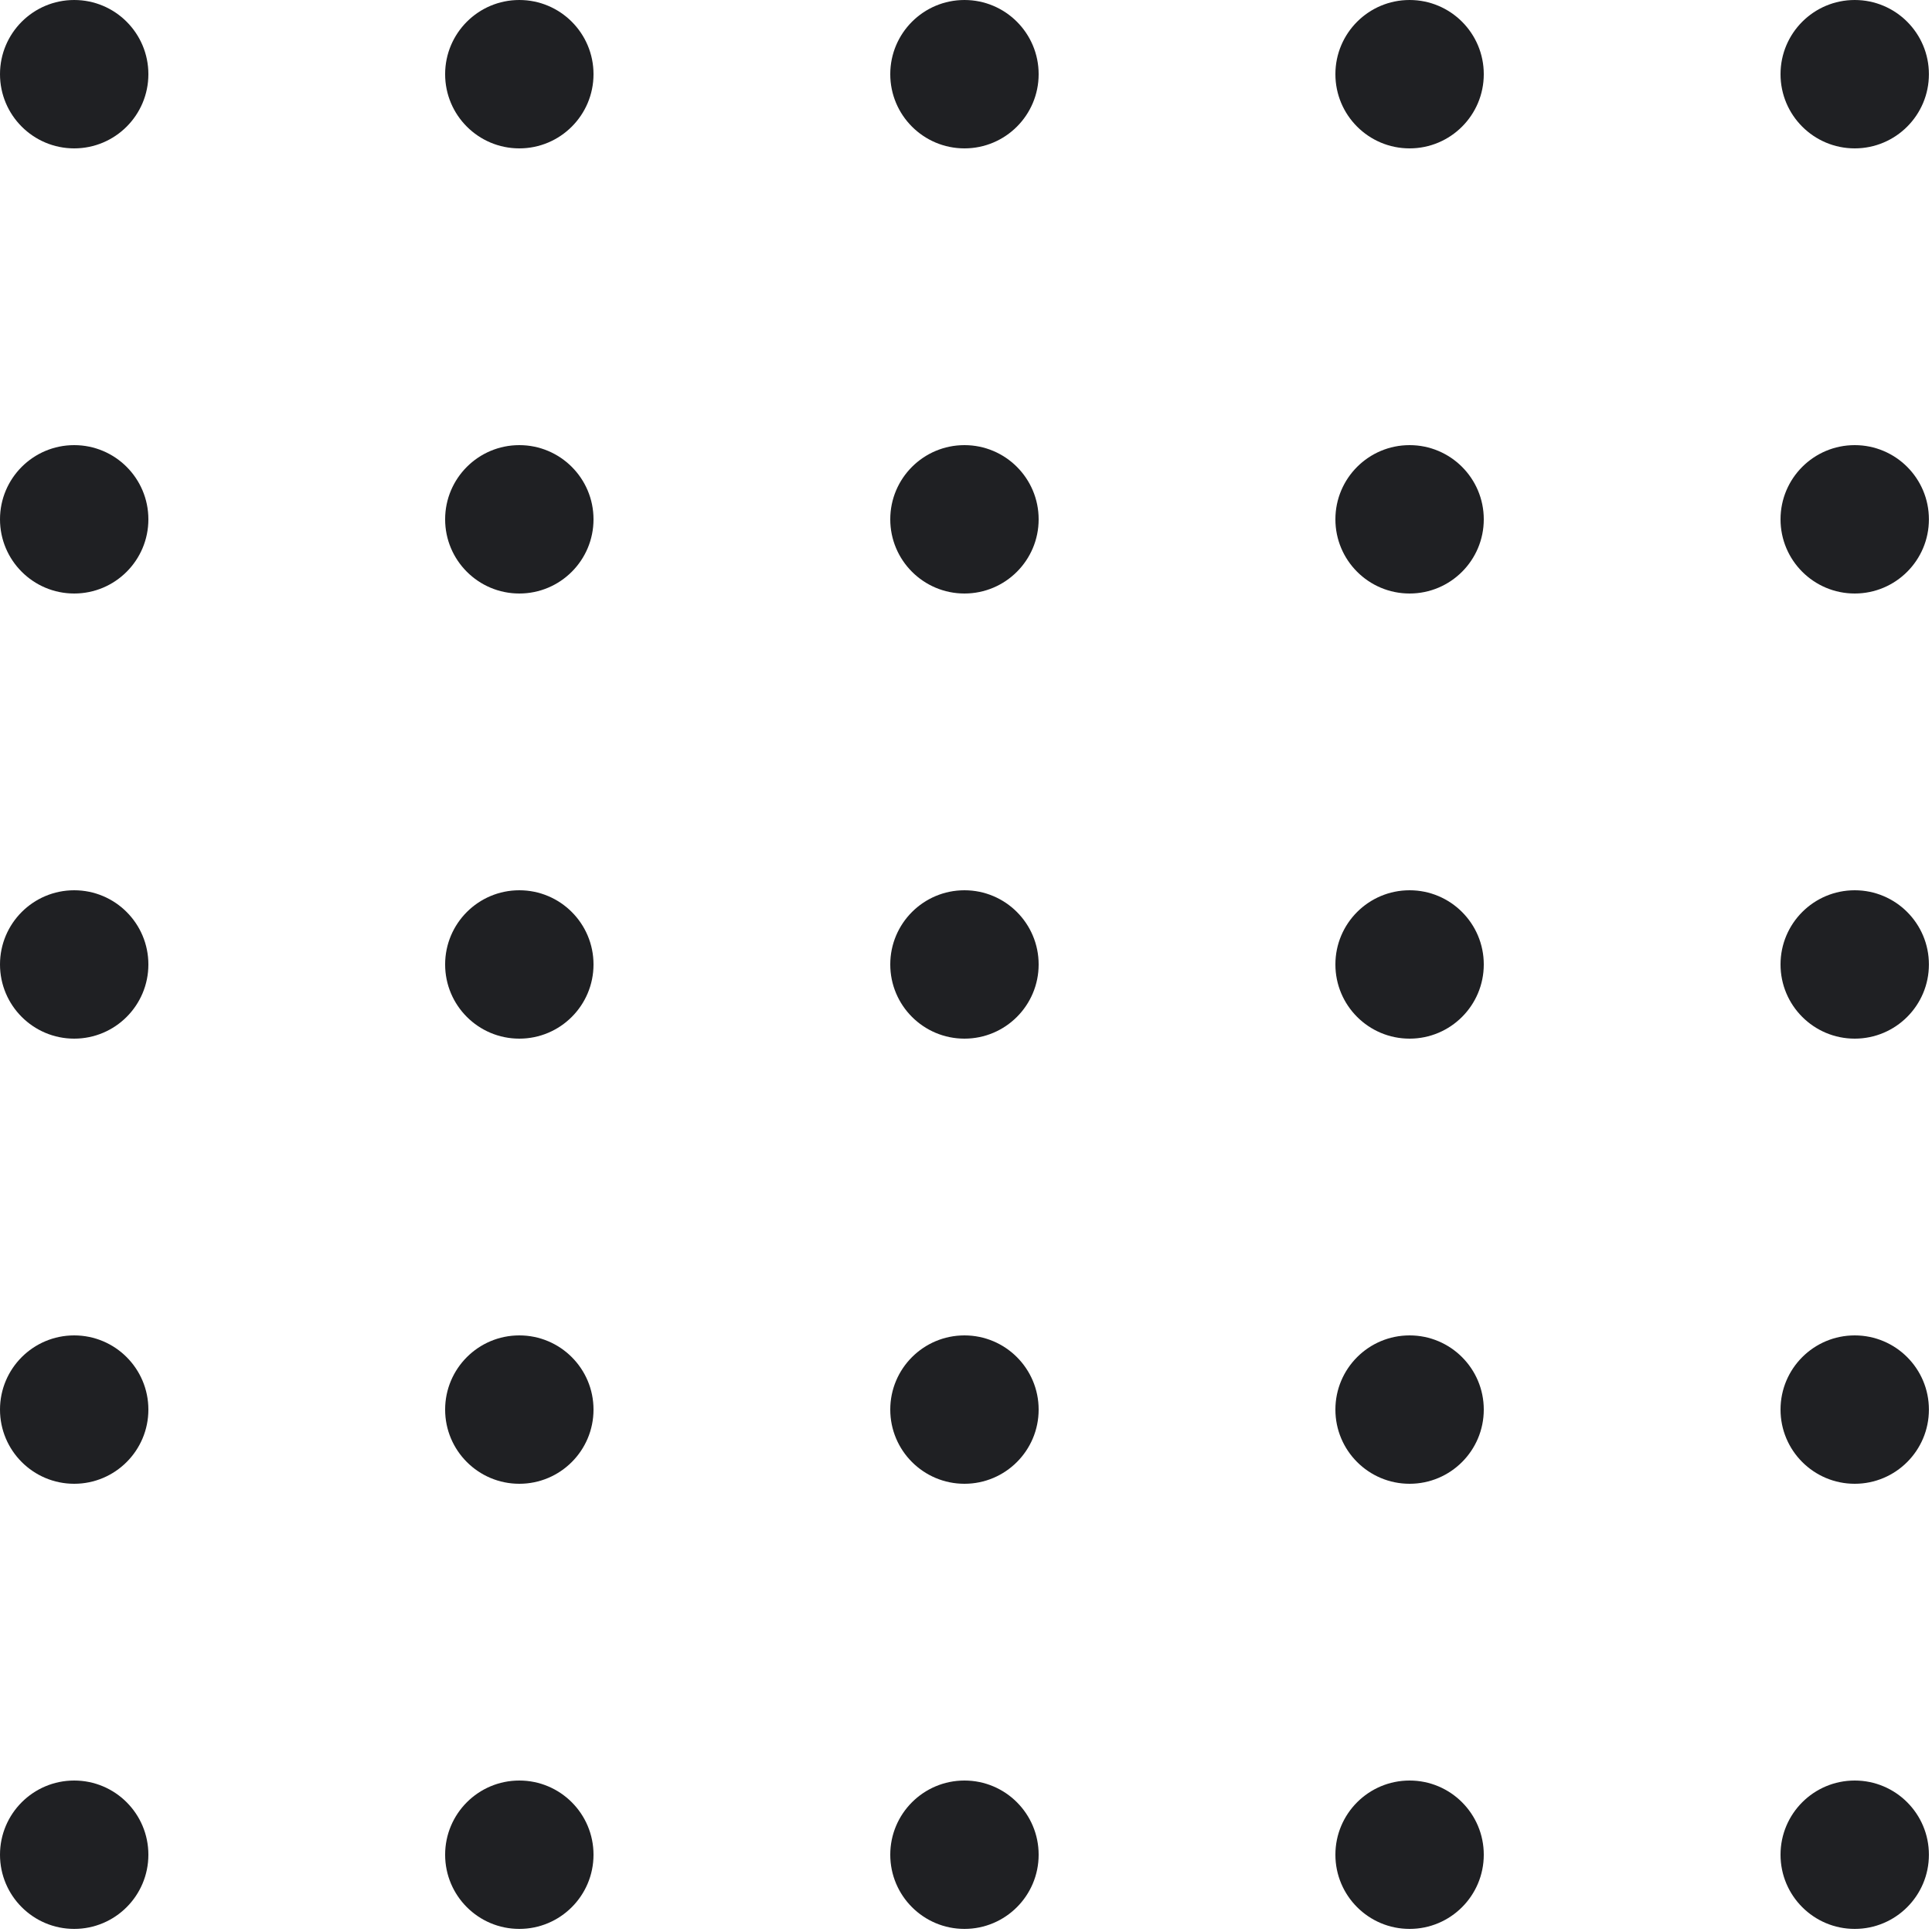
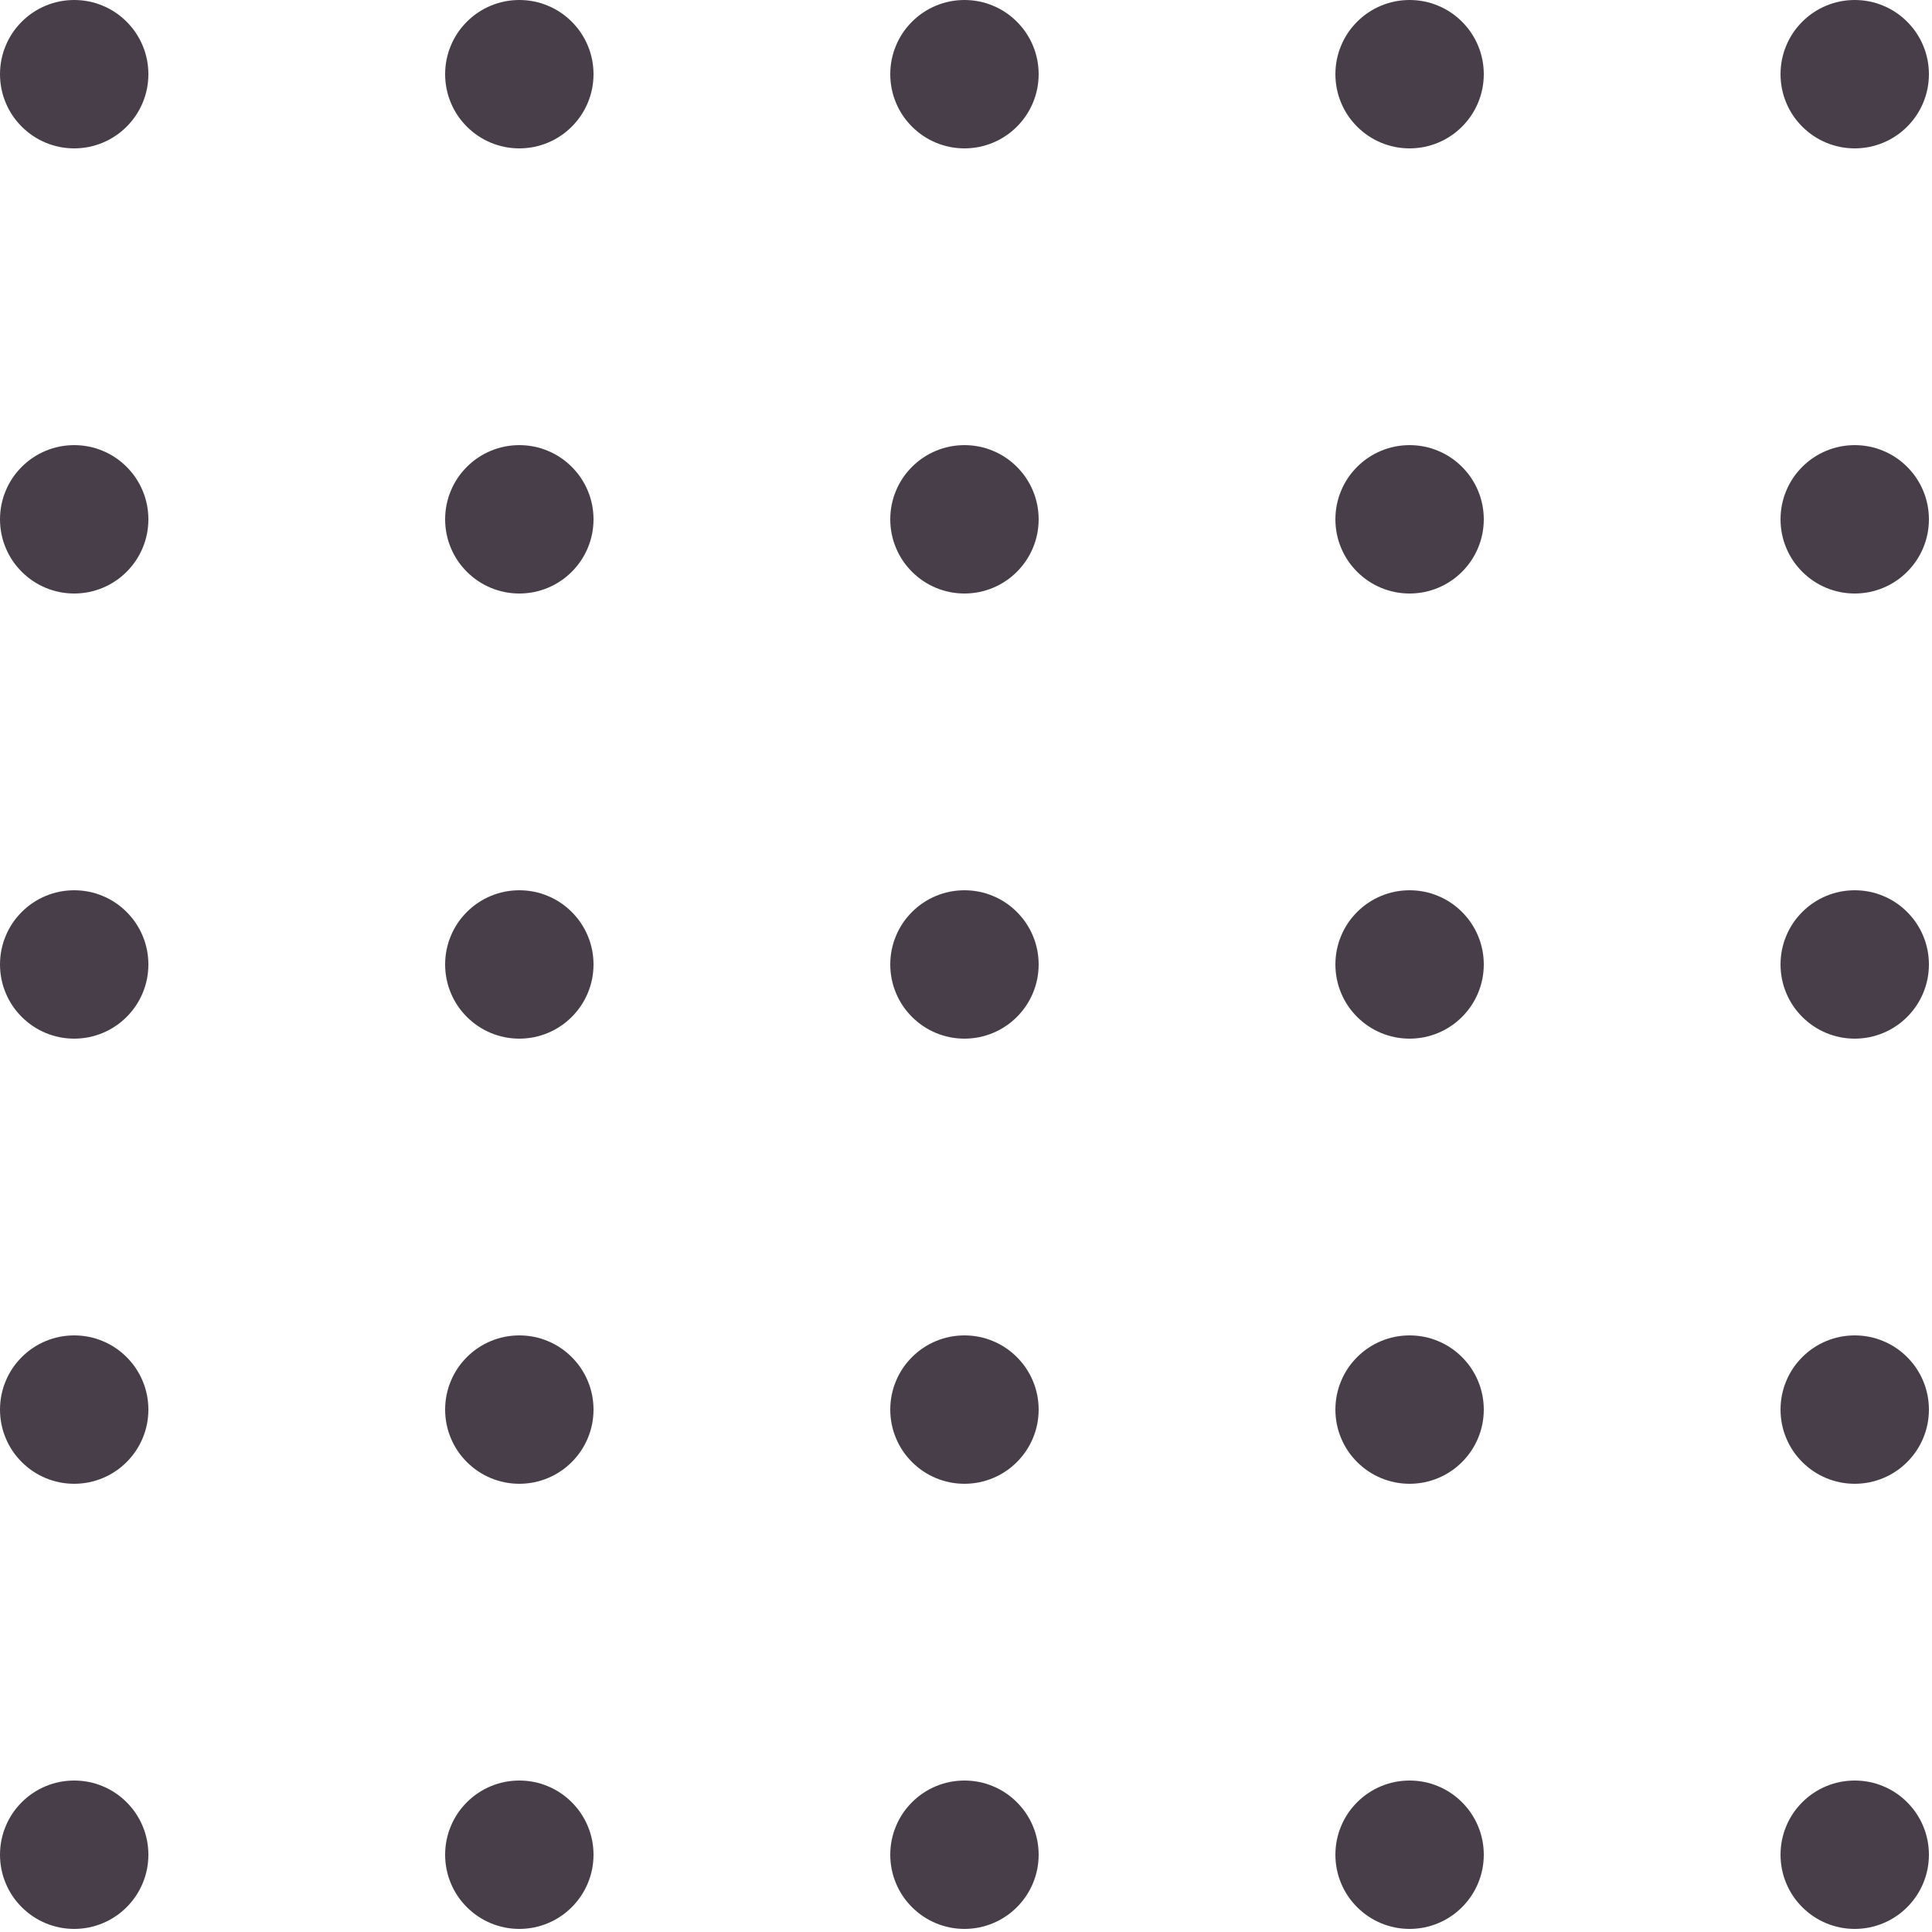
<svg xmlns="http://www.w3.org/2000/svg" width="100%" height="100%" viewBox="0 0 175 175" version="1.1" xml:space="preserve" style="fill-rule:evenodd;clip-rule:evenodd;stroke-linejoin:round;stroke-miterlimit:2;">
  <g>
-     <circle cx="6.72" cy="6.72" r="6.72" style="fill:#1f2023;" />
-     <circle cx="6.72" cy="47.04" r="6.72" style="fill:#1f2023;" />
-     <circle cx="6.72" cy="87.36" r="6.72" style="fill:#1f2023;" />
-     <circle cx="6.72" cy="127.68" r="6.72" style="fill:#1f2023;" />
-     <circle cx="6.72" cy="168" r="6.72" style="fill:#1f2023;" />
-     <circle cx="47.04" cy="6.72" r="6.72" style="fill:#1f2023;" />
-     <circle cx="47.04" cy="47.04" r="6.72" style="fill:#1f2023;" />
-     <circle cx="47.04" cy="87.36" r="6.72" style="fill:#1f2023;" />
-     <circle cx="47.04" cy="127.68" r="6.72" style="fill:#1f2023;" />
-     <circle cx="47.04" cy="168" r="6.72" style="fill:#1f2023;" />
-     <circle cx="87.36" cy="6.72" r="6.72" style="fill:#1f2023;" />
-     <circle cx="87.36" cy="47.04" r="6.72" style="fill:#1f2023;" />
-     <circle cx="87.36" cy="87.36" r="6.72" style="fill:#1f2023;" />
-     <circle cx="87.36" cy="127.68" r="6.72" style="fill:#1f2023;" />
-     <circle cx="87.36" cy="168" r="6.72" style="fill:#1f2023;" />
-     <circle cx="127.68" cy="6.72" r="6.72" style="fill:#1f2023;" />
-     <circle cx="127.68" cy="47.04" r="6.72" style="fill:#1f2023;" />
-     <circle cx="127.68" cy="87.36" r="6.72" style="fill:#1f2023;" />
-     <circle cx="127.68" cy="127.68" r="6.72" style="fill:#1f2023;" />
-     <circle cx="127.68" cy="168" r="6.72" style="fill:#1f2023;" />
-     <circle cx="168" cy="6.72" r="6.72" style="fill:#1f2023;" />
-     <circle cx="168" cy="47.04" r="6.72" style="fill:#1f2023;" />
-     <circle cx="168" cy="87.36" r="6.72" style="fill:#1f2023;" />
-     <circle cx="168" cy="127.68" r="6.72" style="fill:#1f2023;" />
-     <circle cx="168" cy="168" r="6.72" style="fill:#1f2023;" />
+     <circle cx="6.72" cy="6.72" r="6.72" style="fill:#473e49;" />
+     <circle cx="6.72" cy="47.04" r="6.72" style="fill:#473e49;" />
+     <circle cx="6.72" cy="87.36" r="6.72" style="fill:#473e49;" />
+     <circle cx="6.72" cy="127.68" r="6.72" style="fill:#473e49;" />
+     <circle cx="6.72" cy="168" r="6.72" style="fill:#473e49;" />
+     <circle cx="47.04" cy="6.72" r="6.72" style="fill:#473e49;" />
+     <circle cx="47.04" cy="47.04" r="6.72" style="fill:#473e49;" />
+     <circle cx="47.04" cy="87.36" r="6.72" style="fill:#473e49;" />
+     <circle cx="47.04" cy="127.68" r="6.72" style="fill:#473e49;" />
+     <circle cx="47.04" cy="168" r="6.72" style="fill:#473e49;" />
+     <circle cx="87.36" cy="6.72" r="6.72" style="fill:#473e49;" />
+     <circle cx="87.36" cy="47.04" r="6.72" style="fill:#473e49;" />
+     <circle cx="87.36" cy="87.36" r="6.72" style="fill:#473e49;" />
+     <circle cx="87.36" cy="127.68" r="6.72" style="fill:#473e49;" />
+     <circle cx="87.36" cy="168" r="6.72" style="fill:#473e49;" />
+     <circle cx="127.68" cy="6.72" r="6.72" style="fill:#473e49;" />
+     <circle cx="127.68" cy="47.04" r="6.72" style="fill:#473e49;" />
+     <circle cx="127.68" cy="87.36" r="6.72" style="fill:#473e49;" />
+     <circle cx="127.68" cy="127.68" r="6.72" style="fill:#473e49;" />
+     <circle cx="127.68" cy="168" r="6.72" style="fill:#473e49;" />
+     <circle cx="168" cy="6.72" r="6.72" style="fill:#473e49;" />
+     <circle cx="168" cy="47.04" r="6.72" style="fill:#473e49;" />
+     <circle cx="168" cy="87.36" r="6.72" style="fill:#473e49;" />
+     <circle cx="168" cy="127.68" r="6.72" style="fill:#473e49;" />
+     <circle cx="168" cy="168" r="6.72" style="fill:#473e49;" />
  </g>
</svg>
